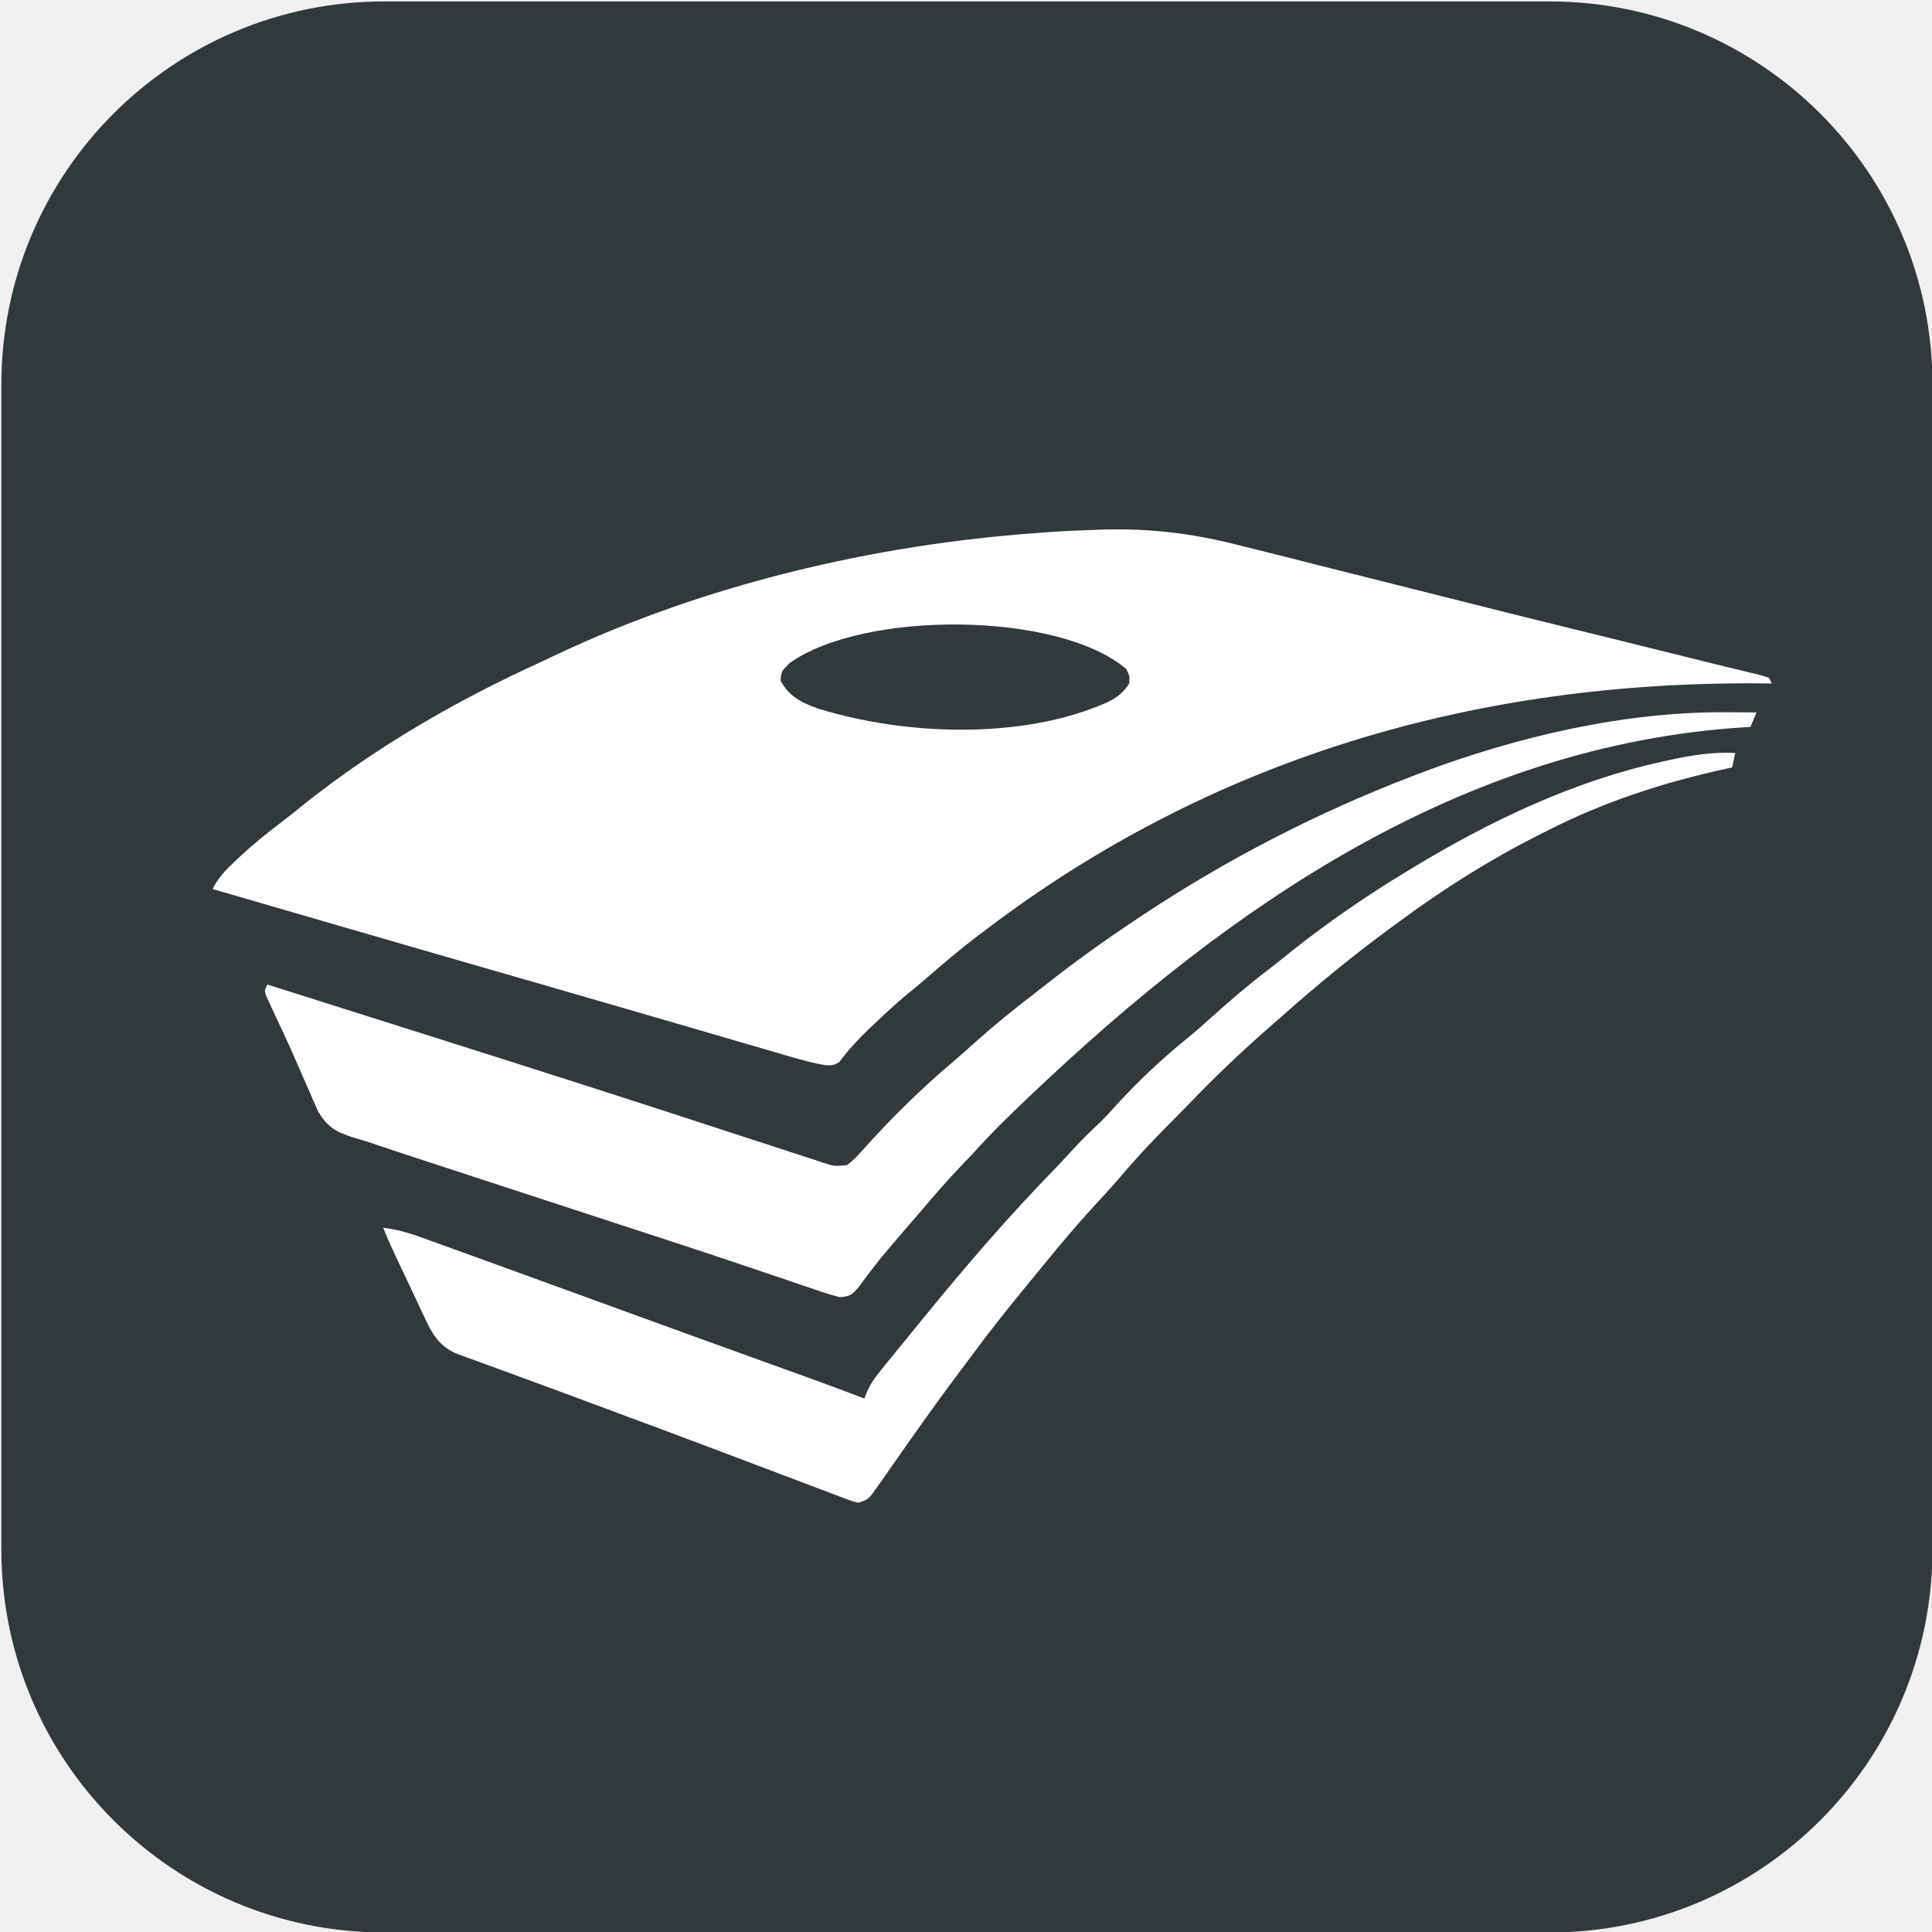
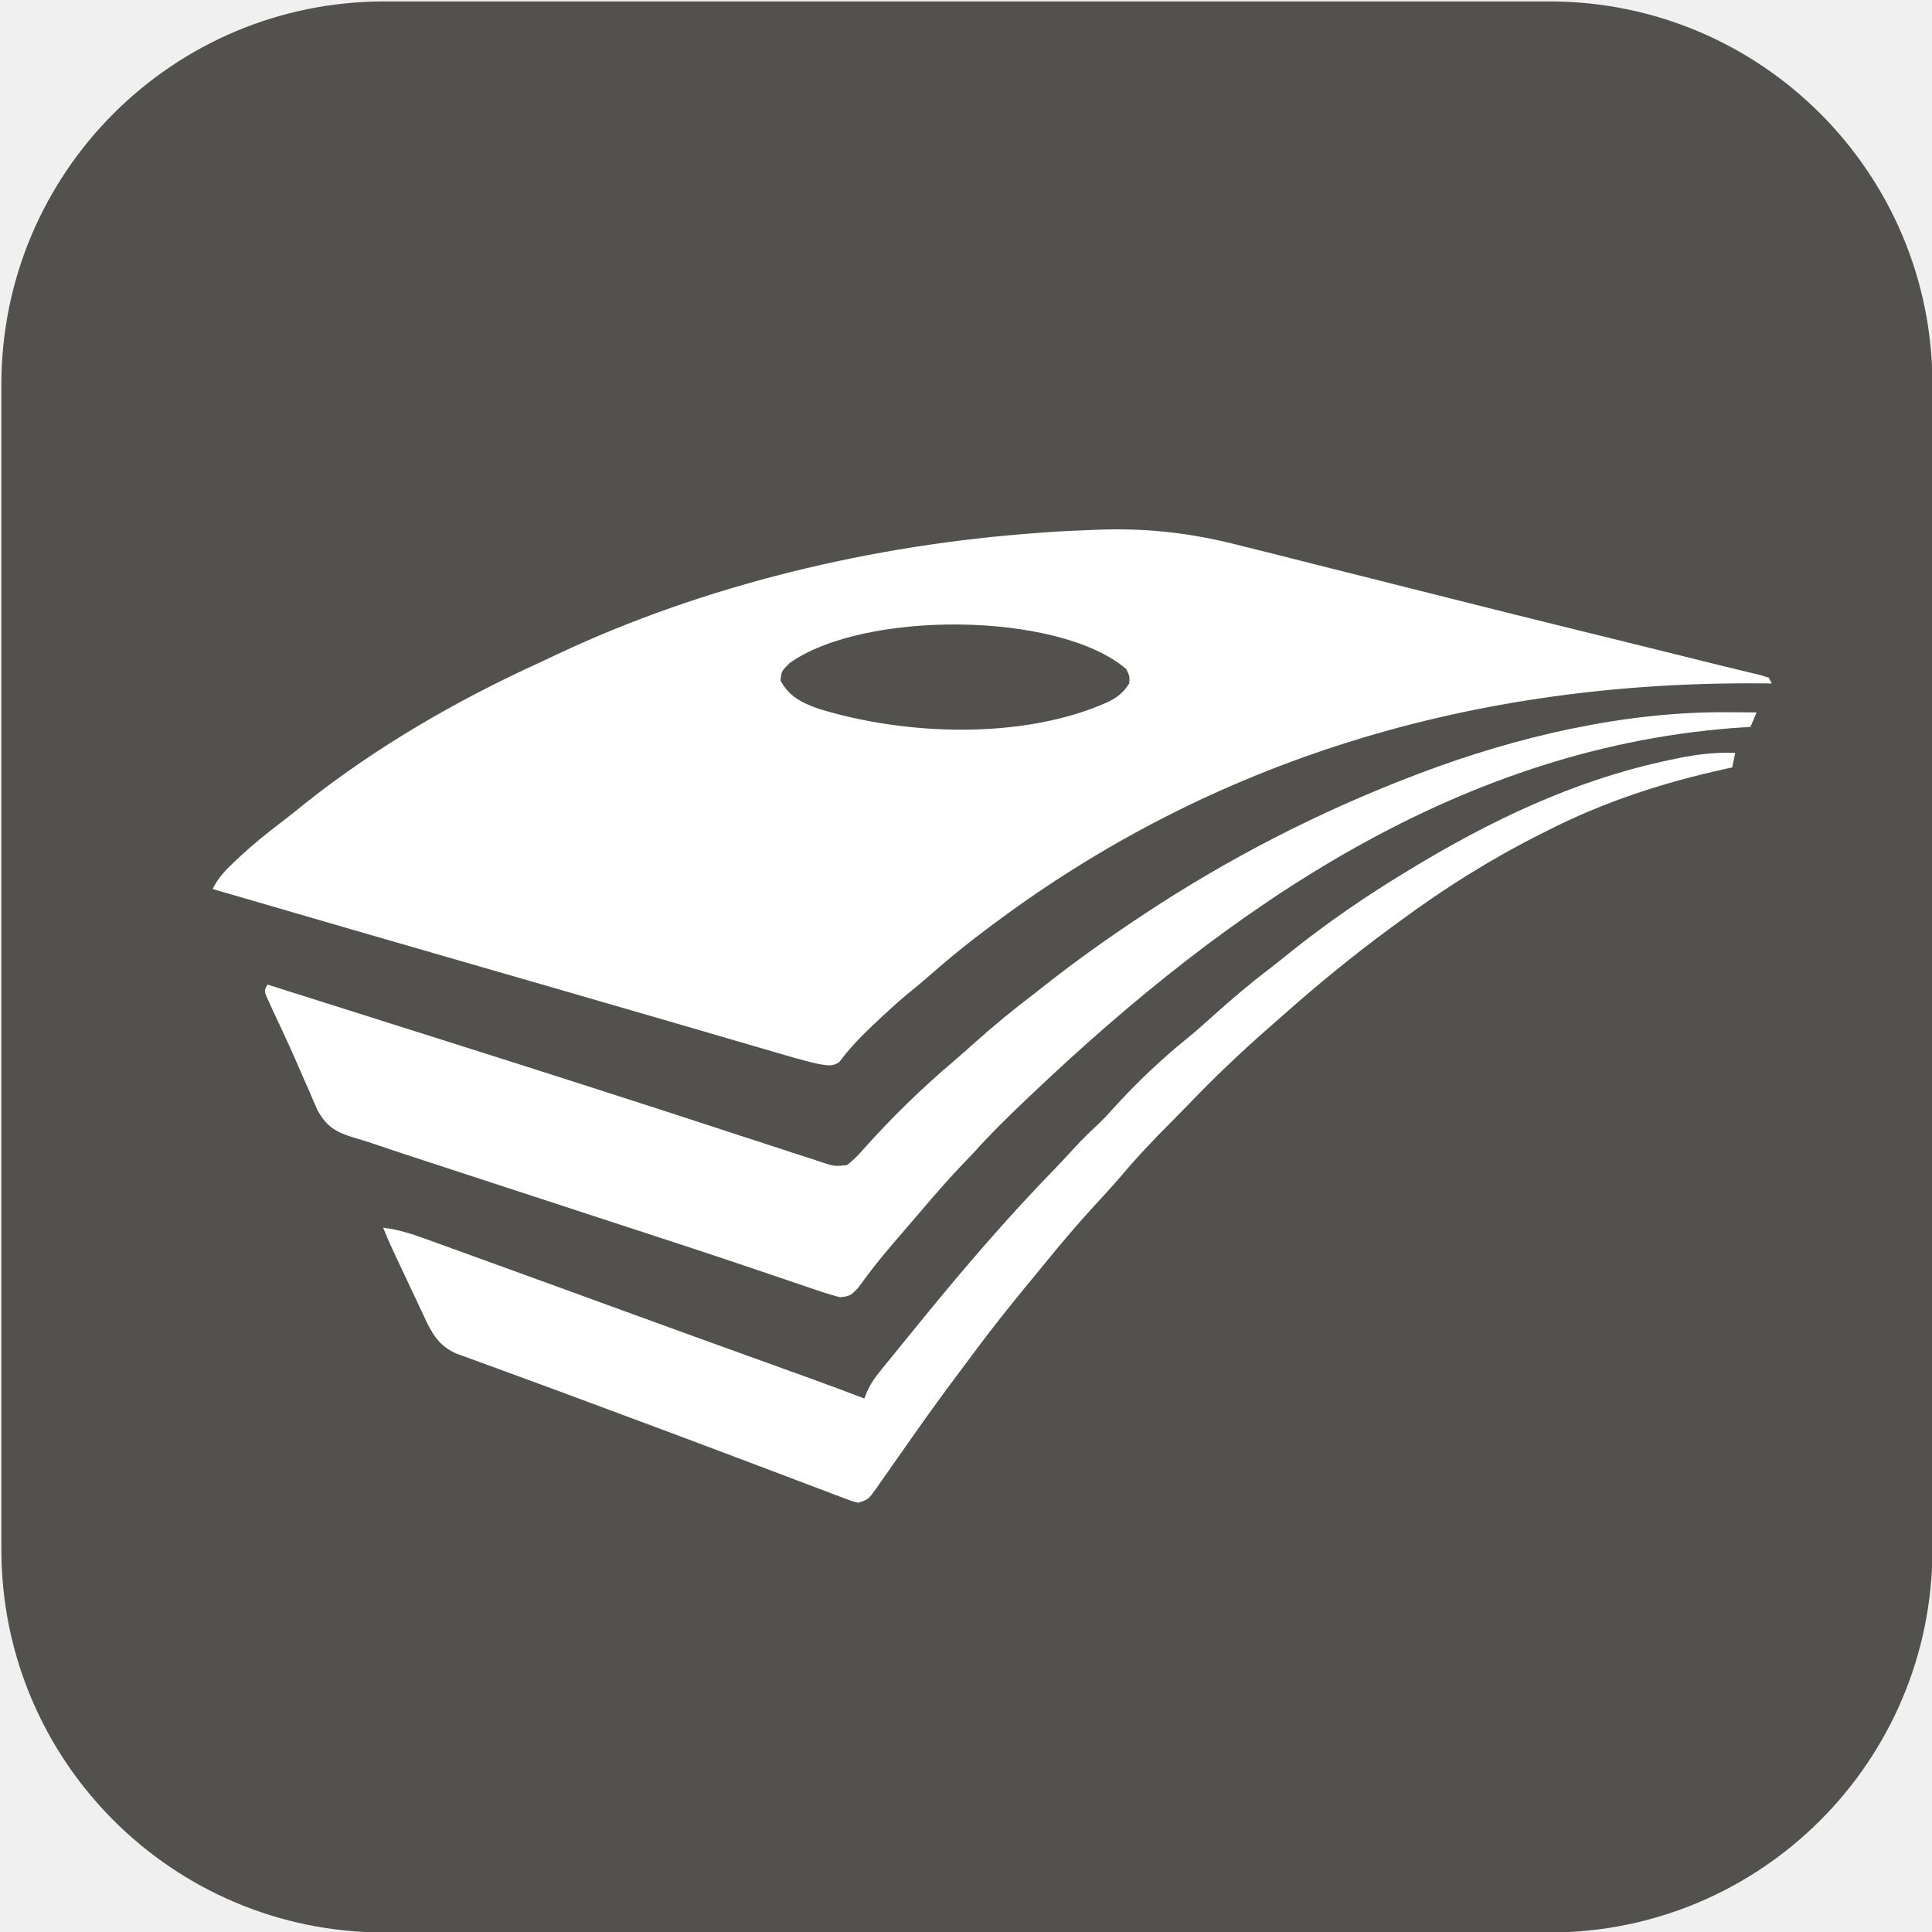
<svg xmlns="http://www.w3.org/2000/svg" width="35" height="35" viewBox="0 0 35 35" fill="none" version="1.1" id="svg29" xml:space="preserve">
  <defs id="defs29">
    <linearGradient id="paint0_linear_3363_47878" x1="7.159" y1="25.903" x2="15.297" y2="25.903" gradientUnits="userSpaceOnUse">
      <stop stop-color="#B0D1FF" id="stop10" />
      <stop offset="1" stop-color="#4F93FF" id="stop11" />
    </linearGradient>
    <linearGradient id="paint1_linear_3363_47878" x1="-0" y1="18.545" x2="8.357" y2="18.545" gradientUnits="userSpaceOnUse">
      <stop stop-color="#B0D1FF" id="stop12" />
      <stop offset="1" stop-color="#4F93FF" id="stop13" />
    </linearGradient>
    <linearGradient id="paint2_linear_3363_47878" x1="18.006" y1="31.096" x2="18.36" y2="-5.689" gradientUnits="userSpaceOnUse">
      <stop stop-color="#0058D4" id="stop14" offset="0" style="stop-color:#8dc23e;stop-opacity:1;" />
      <stop offset="1" stop-color="#00245B" id="stop15" style="stop-color:#8dc23e;stop-opacity:1;" />
    </linearGradient>
    <linearGradient id="paint3_linear_3363_47878" x1="17.854" y1="8.043" x2="17.736" y2="17.864" gradientUnits="userSpaceOnUse">
      <stop id="stop16" offset="0" />
      <stop offset="1" stop-color="#B0D1FF" id="stop17" style="stop-color:#00ffff;stop-opacity:1;" />
    </linearGradient>
    <linearGradient id="paint4_linear_3363_47878" x1="11.79" y1="25.146" x2="27.927" y2="25.146" gradientUnits="userSpaceOnUse">
      <stop stop-color="#001334" id="stop18" />
      <stop offset="1" stop-color="#00245B" id="stop19" />
    </linearGradient>
    <linearGradient id="paint5_linear_3363_47878" x1="4.558" y1="17.106" x2="23.861" y2="17.106" gradientUnits="userSpaceOnUse">
      <stop stop-color="#001334" id="stop20" />
      <stop offset="1" stop-color="#00245B" id="stop21" />
    </linearGradient>
    <linearGradient id="paint6_linear_3363_47878" x1="7.925" y1="24.275" x2="27.242" y2="24.275" gradientUnits="userSpaceOnUse">
      <stop stop-color="#0065FF" id="stop22" />
      <stop offset="1" stop-color="#00C4F7" id="stop23" />
    </linearGradient>
    <linearGradient id="paint7_linear_3363_47878" x1="0.479" y1="16.233" x2="23.175" y2="16.233" gradientUnits="userSpaceOnUse">
      <stop stop-color="#0065FF" id="stop24" />
      <stop offset="1" stop-color="#00C4F7" id="stop25" />
    </linearGradient>
    <linearGradient id="paint8_linear_3363_47878" x1="24.758" y1="18.693" x2="20.955" y2="24.921" gradientUnits="userSpaceOnUse">
      <stop id="stop26" />
      <stop offset="1" stop-color="#B0D1FF" id="stop27" />
    </linearGradient>
    <linearGradient id="paint9_linear_3363_47878" x1="17.413" y1="14.629" x2="12.923" y2="20.32" gradientUnits="userSpaceOnUse">
      <stop id="stop28" />
      <stop offset="1" stop-color="#B0D1FF" id="stop29" />
    </linearGradient>
    <linearGradient id="paint2_linear_3363_47878-6" x1="30.006" y1="26.794" x2="6.36" y2="-1.387" gradientUnits="userSpaceOnUse">
      <stop stop-color="#0058D4" id="stop14-2" offset="0.185" style="stop-color:#31393c;stop-opacity:1;" />
      <stop offset="1" stop-color="#00245B" id="stop15-5" style="stop-color:#31393c;stop-opacity:1;" />
    </linearGradient>
  </defs>
  <ellipse style="fill:#8dc23e;fill-opacity:1;stroke-width:0.964" id="path32" ry="0.792" rx="2.557" cy="14.761" cx="20.126" />
  <path id="path0" d="" stroke="none" fill="#000000" fill-rule="evenodd" />
  <path id="path0-5" d="" stroke="none" fill="#000000" fill-rule="evenodd" />
  <g id="g46" transform="matrix(0.04601096,0,0,0.04283229,6.851021,7.425149)">
    <path d="m 0,0 c 16.598,-0.624 31.067,1.2 47.041,5.575 2.209,0.579 4.418,1.155 6.628,1.729 5.846,1.526 11.681,3.089 17.515,4.66 6.069,1.627 12.147,3.218 18.225,4.812 9.72,2.553 19.435,5.125 29.146,7.711 12.166,3.239 24.345,6.426 36.534,9.58 0.858,0.222 1.716,0.444 2.6,0.673 3.31,0.857 6.619,1.714 9.929,2.57 7.36,1.904 14.716,3.819 22.071,5.74 1.83,0.478 3.66,0.955 5.49,1.433 2.209,0.577 4.417,1.157 6.624,1.74 2.518,0.659 5.039,1.302 7.564,1.935 1.382,0.353 2.764,0.705 4.146,1.058 1.258,0.316 2.516,0.632 3.812,0.957 0.957,0.312 1.914,0.624 2.901,0.945 0.33,0.66 0.66,1.32 1,2 -1.576,-0.016 -1.576,-0.016 -3.183,-0.032 C 123.854,52.233 37.414,78.898 -36.775,138.118 c -1.022,0.81 -2.044,1.619 -3.098,2.453 -5.643,4.54 -11.032,9.316 -16.359,14.223 -2.106,1.925 -4.243,3.79 -6.418,5.637 -3.71,3.228 -7.203,6.657 -10.688,10.125 -0.567,0.562 -1.133,1.124 -1.717,1.703 -3.649,3.662 -6.968,7.437 -9.963,11.664 -2.316,1.575 -3.787,1.137 -6.464,0.695 -5.184,-1.13 -10.229,-2.781 -15.294,-4.347 -1.32,-0.404 -2.639,-0.807 -3.959,-1.21 -2.848,-0.87 -5.695,-1.744 -8.541,-2.62 -4.57,-1.407 -9.143,-2.807 -13.715,-4.205 -4.857,-1.486 -9.714,-2.972 -14.57,-4.46 -11.874,-3.639 -23.753,-7.257 -35.636,-10.864 -0.843,-0.256 -1.686,-0.512 -2.554,-0.775 -4.24,-1.287 -8.48,-2.573 -12.721,-3.86 -30.782,-9.339 -61.552,-18.717 -92.303,-28.158 1.823,-3.937 4.369,-6.674 7.438,-9.688 0.535,-0.53 1.07,-1.059 1.621,-1.605 4.196,-4.098 8.593,-7.865 13.188,-11.512 2.828,-2.255 5.568,-4.594 8.316,-6.945 23.116,-19.264 49.339,-35.281 76.433,-48.28 2.076,-1.004 4.136,-2.036 6.196,-3.071 48.406,-24.005 103.968,-37.893 157.809,-41.898 0.657,-0.055 1.314,-0.11 1.991,-0.167 C -11.863,0.461 -5.935,0.252 0,0 Z m -101.275,46.055 c -2.712,2.805 -2.712,2.805 -3,6.062 2.689,5.378 6.882,7.681 12.464,9.716 28.597,9.304 67.132,10.763 94.848,-2.216 3.294,-1.678 5.23,-3.338 7.188,-6.5 0.155,-2.562 0.155,-2.562 -1,-5 C -13.128,28.079 -77.044,27.87 -101.275,46.055 Z" fill="#ffffff" transform="translate(290.7754,87.88227)" id="path1" />
    <path d="M 0,0 C 0.904,0.005 1.809,0.009 2.74,0.014 4.931,0.025 7.122,0.043 9.312,0.062 c -0.66,1.65 -1.32,3.3 -2,5 C 6.752,5.097 6.191,5.131 5.614,5.167 -87.695,11.242 -164.129,67.551 -228.188,131.438 c -0.85,0.846 -0.85,0.846 -1.717,1.709 -6.147,6.125 -12.158,12.3 -17.783,18.916 -1.454,1.608 -2.912,3.212 -4.375,4.812 -4.264,4.731 -8.313,9.607 -12.311,14.564 -1.477,1.825 -2.966,3.64 -4.455,5.456 -1.12,1.368 -2.24,2.737 -3.359,4.105 -0.833,1.017 -0.833,1.017 -1.682,2.055 -2.578,3.171 -5.108,6.356 -7.509,9.663 -0.405,0.557 -0.81,1.114 -1.227,1.688 -1.071,1.491 -2.126,2.993 -3.18,4.496 -2.178,2.474 -2.682,2.871 -5.902,3.16 -2.635,-0.714 -5.098,-1.508 -7.652,-2.445 -1.172,-0.415 -1.172,-0.415 -2.368,-0.839 -1.723,-0.612 -3.445,-1.228 -5.165,-1.849 -3.81,-1.374 -7.628,-2.724 -11.446,-4.075 -2.091,-0.74 -4.182,-1.482 -6.273,-2.225 -12.023,-4.266 -24.088,-8.407 -36.155,-12.548 -3.888,-1.335 -7.775,-2.672 -11.663,-4.01 -0.644,-0.222 -1.287,-0.443 -1.95,-0.671 -1.3,-0.448 -2.601,-0.895 -3.901,-1.343 -3.241,-1.115 -6.481,-2.23 -9.722,-3.345 -0.638,-0.22 -1.276,-0.439 -1.933,-0.665 -4.46,-1.534 -8.92,-3.067 -13.381,-4.599 -6.023,-2.07 -12.046,-4.143 -18.067,-6.219 -2.227,-0.767 -4.455,-1.533 -6.683,-2.297 -5.785,-1.985 -11.557,-4 -17.316,-6.061 -2.052,-0.713 -4.109,-1.364 -6.188,-1.992 -5.842,-1.957 -8.646,-3.763 -11.616,-9.254 -0.945,-2.17 -1.845,-4.359 -2.707,-6.562 -0.486,-1.146 -0.971,-2.292 -1.471,-3.473 -0.992,-2.35 -1.968,-4.707 -2.926,-7.07 -1.345,-3.285 -2.756,-6.529 -4.204,-9.77 -0.842,-1.895 -1.683,-3.791 -2.523,-5.688 -0.391,-0.883 -0.783,-1.766 -1.186,-2.676 -0.347,-0.808 -0.694,-1.616 -1.052,-2.449 -0.306,-0.704 -0.612,-1.408 -0.927,-2.133 -0.522,-1.742 -0.522,-1.742 0.478,-3.742 12.983,4.32 25.965,8.641 38.947,12.965 6.033,2.009 12.066,4.018 18.1,6.025 33.092,11.01 66.142,22.135 99.11,33.513 3.551,1.223 7.106,2.436 10.662,3.644 1.731,0.592 3.461,1.189 5.188,1.791 2.615,0.91 5.235,1.8 7.857,2.687 0.769,0.273 1.539,0.545 2.332,0.826 4.001,1.358 4.001,1.358 8.109,0.923 1.892,-1.533 3.411,-3.103 4.965,-4.979 9.345,-11.031 19.388,-21.414 30.196,-31.013 2.297,-2.068 4.541,-4.192 6.792,-6.311 6.368,-5.982 12.919,-11.612 19.743,-17.071 1.203,-0.993 2.405,-1.988 3.605,-2.984 9.82,-8.125 19.948,-15.715 30.395,-23.016 0.611,-0.428 1.222,-0.857 1.852,-1.298 27.412,-19.092 57.167,-35.234 88.148,-47.702 0.873,-0.353 1.747,-0.705 2.646,-1.068 C -69.548,8.477 -34.059,-0.331 0,0 Z" fill="#ffffff" transform="translate(497.6875,150.9375)" id="path2" />
    <path d="M 0,0 C -0.33,1.65 -0.66,3.3 -1,5 -1.617,5.14 -2.234,5.28 -2.87,5.424 -23.755,10.226 -43.112,16.855 -62,27 c -0.707,0.374 -1.414,0.747 -2.142,1.132 C -80.352,36.721 -95.521,46.743 -110,58 c -1.117,0.859 -2.234,1.719 -3.352,2.578 -12.139,9.39 -23.729,19.376 -34.953,29.844 -1.904,1.772 -3.818,3.534 -5.731,5.297 -8.795,8.146 -17.165,16.547 -25.241,25.405 -1.779,1.937 -3.58,3.853 -5.388,5.763 -5.906,6.246 -11.636,12.528 -17.004,19.25 -2.822,3.465 -5.761,6.816 -8.707,10.176 -5.606,6.423 -10.931,13.015 -16.136,19.764 -1.635,2.111 -3.284,4.211 -4.935,6.31 -6.656,8.477 -13.143,17.03 -19.323,25.86 -1.248,1.776 -2.51,3.543 -3.775,5.308 -5.04,7.056 -9.964,14.179 -14.785,21.387 -0.953,1.421 -1.905,2.841 -2.858,4.262 -1.906,2.844 -3.802,5.694 -5.692,8.548 -0.885,1.323 -1.771,2.645 -2.657,3.967 -0.406,0.619 -0.812,1.238 -1.23,1.876 -2.894,4.292 -2.894,4.292 -6.235,5.405 -2.177,-0.594 -2.177,-0.594 -4.751,-1.62 -0.974,-0.383 -1.948,-0.766 -2.952,-1.161 -1.063,-0.429 -2.127,-0.858 -3.222,-1.301 -1.114,-0.441 -2.228,-0.882 -3.376,-1.336 -3.04,-1.205 -6.077,-2.418 -9.113,-3.635 -3.178,-1.271 -6.359,-2.531 -9.541,-3.792 -3.893,-1.543 -7.786,-3.088 -11.677,-4.637 -10.971,-4.368 -21.963,-8.679 -32.964,-12.971 -2.825,-1.103 -5.649,-2.209 -8.473,-3.316 -7.837,-3.072 -15.675,-6.139 -23.533,-9.156 -3.12,-1.199 -6.237,-2.405 -9.354,-3.613 -1.424,-0.549 -2.85,-1.095 -4.278,-1.637 -1.929,-0.732 -3.852,-1.476 -5.774,-2.224 -1.069,-0.409 -2.138,-0.818 -3.239,-1.24 -5.751,-2.845 -7.855,-7.106 -10.355,-12.795 -0.323,-0.715 -0.645,-1.43 -0.977,-2.167 -1.024,-2.275 -2.035,-4.556 -3.046,-6.837 -0.687,-1.53 -1.374,-3.059 -2.062,-4.588 C -441.947,169.259 -441.947,169.259 -444,164 c 5.276,0.648 9.853,2.288 14.777,4.184 0.862,0.327 1.723,0.653 2.611,0.99 2.852,1.083 5.701,2.173 8.549,3.264 2.022,0.769 4.044,1.539 6.066,2.307 6.335,2.41 12.666,4.832 18.997,7.255 1.971,0.754 3.941,1.508 5.912,2.261 7.688,2.941 15.374,5.884 23.059,8.833 17.238,6.614 34.497,13.172 51.762,19.714 2.002,0.759 4.003,1.519 6.005,2.278 1.339,0.507 1.339,0.507 2.705,1.024 5.879,2.231 11.725,4.537 17.556,6.891 0.448,-1.167 0.448,-1.167 0.905,-2.358 1.162,-2.804 2.553,-4.833 4.404,-7.232 0.659,-0.86 1.318,-1.719 1.997,-2.605 0.704,-0.905 1.407,-1.81 2.132,-2.743 1.085,-1.409 1.085,-1.409 2.193,-2.846 2.117,-2.744 4.242,-5.481 6.37,-8.216 0.534,-0.689 1.069,-1.379 1.619,-2.089 13.662,-17.615 27.769,-34.865 42.916,-51.228 2.113,-2.301 4.176,-4.63 6.215,-6.996 2.71,-3.13 5.579,-6.037 8.531,-8.938 1.661,-1.691 3.189,-3.44 4.719,-5.25 7.556,-8.756 15.951,-17.119 24.793,-24.574 2.577,-2.249 5.056,-4.589 7.544,-6.936 5.843,-5.514 11.735,-10.854 18.019,-15.868 2.763,-2.216 5.45,-4.509 8.145,-6.809 11.849,-9.89 24.47,-19.046 37.5,-27.312 0.621,-0.397 1.241,-0.794 1.881,-1.204 C -80.712,23.61 -53.492,9.837 -24,3 -23.317,2.839 -22.634,2.678 -21.93,2.513 -14.578,0.815 -7.571,-0.398 0,0 Z" fill="#ffffff" transform="translate(500,165)" id="path3-7" />
  </g>
  <g style="fill:none" id="g1" transform="translate(0.189923,0.07993691)">
-     <rect style="opacity:1;fill:#31393c;fill-opacity:1;fill-rule:nonzero;stroke-width:1.166" id="rect33" width="34.983" height="34.983" x="-0.165" y="-0.054" ry="6.937" />
+     <rect style="opacity:1;fill:#52514d;fill-opacity:1;fill-rule:nonzero;stroke-width:1.166" id="rect33" width="34.983" height="34.983" x="-0.165" y="-0.054" ry="6.937" />
    <g opacity="0.44" id="g6">
      <path d="m 11.79,29.006 c -11.98,-29.086 -11.98,-29.086 0,0 z" fill="url(#paint4_linear_3363_47878)" id="path5" style="fill:url(#paint4_linear_3363_47878)" />
      <path d="m 4.558,21.67 c -4.748,-21.75 -4.748,-21.75 0,0 z" fill="url(#paint5_linear_3363_47878)" id="path6" style="fill-opacity:1" />
    </g>
    <path d="m 10.479,28.158 c -10.669,-28.238 -10.669,-28.238 0,0 z" fill="url(#paint6_linear_3363_47878)" id="path7" style="fill-opacity:1" />
    <path d="M 16.77,12.668 14.109,11.054 Z" fill="url(#paint7_linear_3363_47878)" id="path8" style="fill-opacity:1" />
    <g opacity="0.5" id="g10">
      <path opacity="0.78" d="m 20.424,19.993 c 0,0 3.428,3.244 0,0 z" fill="url(#paint8_linear_3363_47878)" id="path9" style="fill-opacity:1" />
      <path opacity="0.78" d="m 12.631,18.305 c -12.821,-18.385 -12.821,-18.385 0,0 z" fill="url(#paint9_linear_3363_47878)" id="path10" style="fill-opacity:1" />
    </g>
    <g id="g2" transform="matrix(0.05516744,0,0,0.05244424,3.661967,4.907264)">
      <path d="m 0,0 c 16.598,-0.624 31.067,1.2 47.041,5.575 2.209,0.579 4.418,1.155 6.628,1.729 5.846,1.526 11.681,3.089 17.515,4.66 6.069,1.627 12.147,3.218 18.225,4.812 9.72,2.553 19.435,5.125 29.146,7.711 12.166,3.239 24.345,6.426 36.534,9.58 0.858,0.222 1.716,0.444 2.6,0.673 3.31,0.857 6.619,1.714 9.929,2.57 7.36,1.904 14.716,3.819 22.071,5.74 1.83,0.478 3.66,0.955 5.49,1.433 2.209,0.577 4.417,1.157 6.624,1.74 2.518,0.659 5.039,1.302 7.564,1.935 1.382,0.353 2.764,0.705 4.146,1.058 1.258,0.316 2.516,0.632 3.812,0.957 0.957,0.312 1.914,0.624 2.901,0.945 0.33,0.66 0.66,1.32 1,2 -1.576,-0.016 -1.576,-0.016 -3.183,-0.032 C 123.854,52.233 37.414,78.898 -36.775,138.118 c -1.022,0.81 -2.044,1.619 -3.098,2.453 -5.643,4.54 -11.032,9.316 -16.359,14.223 -2.106,1.925 -4.243,3.79 -6.418,5.637 -3.71,3.228 -7.203,6.657 -10.688,10.125 -0.567,0.562 -1.133,1.124 -1.717,1.703 -3.649,3.662 -6.968,7.437 -9.963,11.664 -2.316,1.575 -3.787,1.137 -6.464,0.695 -5.184,-1.13 -10.229,-2.781 -15.294,-4.347 -1.32,-0.404 -2.639,-0.807 -3.959,-1.21 -2.848,-0.87 -5.695,-1.744 -8.541,-2.62 -4.57,-1.407 -9.143,-2.807 -13.715,-4.205 -4.857,-1.486 -9.714,-2.972 -14.57,-4.46 -11.874,-3.639 -23.753,-7.257 -35.636,-10.864 -0.843,-0.256 -1.686,-0.512 -2.554,-0.775 -4.24,-1.287 -8.48,-2.573 -12.721,-3.86 -30.782,-9.339 -61.552,-18.717 -92.303,-28.158 1.823,-3.937 4.369,-6.674 7.438,-9.688 0.535,-0.53 1.07,-1.059 1.621,-1.605 4.196,-4.098 8.593,-7.865 13.188,-11.512 2.828,-2.255 5.568,-4.594 8.316,-6.945 23.116,-19.264 49.339,-35.281 76.433,-48.28 2.076,-1.004 4.136,-2.036 6.196,-3.071 48.406,-24.005 103.968,-37.893 157.809,-41.898 0.657,-0.055 1.314,-0.11 1.991,-0.167 C -11.863,0.461 -5.935,0.252 0,0 Z m -101.275,46.055 c -2.712,2.805 -2.712,2.805 -3,6.062 2.689,5.378 6.882,7.681 12.464,9.716 28.597,9.304 67.132,10.763 94.848,-2.216 3.294,-1.678 5.23,-3.338 7.188,-6.5 0.155,-2.562 0.155,-2.562 -1,-5 C -13.128,28.079 -77.044,27.87 -101.275,46.055 Z" fill="#ffffff" transform="translate(290.7754,87.88227)" id="path1-9" />
      <path d="M 0,0 C 0.904,0.005 1.809,0.009 2.74,0.014 4.931,0.025 7.122,0.043 9.312,0.062 c -0.66,1.65 -1.32,3.3 -2,5 C 6.752,5.097 6.191,5.131 5.614,5.167 -87.695,11.242 -164.129,67.551 -228.188,131.438 c -0.85,0.846 -0.85,0.846 -1.717,1.709 -6.147,6.125 -12.158,12.3 -17.783,18.916 -1.454,1.608 -2.912,3.212 -4.375,4.812 -4.264,4.731 -8.313,9.607 -12.311,14.564 -1.477,1.825 -2.966,3.64 -4.455,5.456 -1.12,1.368 -2.24,2.737 -3.359,4.105 -0.833,1.017 -0.833,1.017 -1.682,2.055 -2.578,3.171 -5.108,6.356 -7.509,9.663 -0.405,0.557 -0.81,1.114 -1.227,1.688 -1.071,1.491 -2.126,2.993 -3.18,4.496 -2.178,2.474 -2.682,2.871 -5.902,3.16 -2.635,-0.714 -5.098,-1.508 -7.652,-2.445 -1.172,-0.415 -1.172,-0.415 -2.368,-0.839 -1.723,-0.612 -3.445,-1.228 -5.165,-1.849 -3.81,-1.374 -7.628,-2.724 -11.446,-4.075 -2.091,-0.74 -4.182,-1.482 -6.273,-2.225 -12.023,-4.266 -24.088,-8.407 -36.155,-12.548 -3.888,-1.335 -7.775,-2.672 -11.663,-4.01 -0.644,-0.222 -1.287,-0.443 -1.95,-0.671 -1.3,-0.448 -2.601,-0.895 -3.901,-1.343 -3.241,-1.115 -6.481,-2.23 -9.722,-3.345 -0.638,-0.22 -1.276,-0.439 -1.933,-0.665 -4.46,-1.534 -8.92,-3.067 -13.381,-4.599 -6.023,-2.07 -12.046,-4.143 -18.067,-6.219 -2.227,-0.767 -4.455,-1.533 -6.683,-2.297 -5.785,-1.985 -11.557,-4 -17.316,-6.061 -2.052,-0.713 -4.109,-1.364 -6.188,-1.992 -5.842,-1.957 -8.646,-3.763 -11.616,-9.254 -0.945,-2.17 -1.845,-4.359 -2.707,-6.562 -0.486,-1.146 -0.971,-2.292 -1.471,-3.473 -0.992,-2.35 -1.968,-4.707 -2.926,-7.07 -1.345,-3.285 -2.756,-6.529 -4.204,-9.77 -0.842,-1.895 -1.683,-3.791 -2.523,-5.688 -0.391,-0.883 -0.783,-1.766 -1.186,-2.676 -0.347,-0.808 -0.694,-1.616 -1.052,-2.449 -0.306,-0.704 -0.612,-1.408 -0.927,-2.133 -0.522,-1.742 -0.522,-1.742 0.478,-3.742 12.983,4.32 25.965,8.641 38.947,12.965 6.033,2.009 12.066,4.018 18.1,6.025 33.092,11.01 66.142,22.135 99.11,33.513 3.551,1.223 7.106,2.436 10.662,3.644 1.731,0.592 3.461,1.189 5.188,1.791 2.615,0.91 5.235,1.8 7.857,2.687 0.769,0.273 1.539,0.545 2.332,0.826 4.001,1.358 4.001,1.358 8.109,0.923 1.892,-1.533 3.411,-3.103 4.965,-4.979 9.345,-11.031 19.388,-21.414 30.196,-31.013 2.297,-2.068 4.541,-4.192 6.792,-6.311 6.368,-5.982 12.919,-11.612 19.743,-17.071 1.203,-0.993 2.405,-1.988 3.605,-2.984 9.82,-8.125 19.948,-15.715 30.395,-23.016 0.611,-0.428 1.222,-0.857 1.852,-1.298 27.412,-19.092 57.167,-35.234 88.148,-47.702 0.873,-0.353 1.747,-0.705 2.646,-1.068 C -69.548,8.477 -34.059,-0.331 0,0 Z" fill="#ffffff" transform="translate(497.6875,150.9375)" id="path2-3" />
      <path d="M 0,0 C -0.33,1.65 -0.66,3.3 -1,5 -1.617,5.14 -2.234,5.28 -2.87,5.424 -23.755,10.226 -43.112,16.855 -62,27 c -0.707,0.374 -1.414,0.747 -2.142,1.132 C -80.352,36.721 -95.521,46.743 -110,58 c -1.117,0.859 -2.234,1.719 -3.352,2.578 -12.139,9.39 -23.729,19.376 -34.953,29.844 -1.904,1.772 -3.818,3.534 -5.731,5.297 -8.795,8.146 -17.165,16.547 -25.241,25.405 -1.779,1.937 -3.58,3.853 -5.388,5.763 -5.906,6.246 -11.636,12.528 -17.004,19.25 -2.822,3.465 -5.761,6.816 -8.707,10.176 -5.606,6.423 -10.931,13.015 -16.136,19.764 -1.635,2.111 -3.284,4.211 -4.935,6.31 -6.656,8.477 -13.143,17.03 -19.323,25.86 -1.248,1.776 -2.51,3.543 -3.775,5.308 -5.04,7.056 -9.964,14.179 -14.785,21.387 -0.953,1.421 -1.905,2.841 -2.858,4.262 -1.906,2.844 -3.802,5.694 -5.692,8.548 -0.885,1.323 -1.771,2.645 -2.657,3.967 -0.406,0.619 -0.812,1.238 -1.23,1.876 -2.894,4.292 -2.894,4.292 -6.235,5.405 -2.177,-0.594 -2.177,-0.594 -4.751,-1.62 -0.974,-0.383 -1.948,-0.766 -2.952,-1.161 -1.063,-0.429 -2.127,-0.858 -3.222,-1.301 -1.114,-0.441 -2.228,-0.882 -3.376,-1.336 -3.04,-1.205 -6.077,-2.418 -9.113,-3.635 -3.178,-1.271 -6.359,-2.531 -9.541,-3.792 -3.893,-1.543 -7.786,-3.088 -11.677,-4.637 -10.971,-4.368 -21.963,-8.679 -32.964,-12.971 -2.825,-1.103 -5.649,-2.209 -8.473,-3.316 -7.837,-3.072 -15.675,-6.139 -23.533,-9.156 -3.12,-1.199 -6.237,-2.405 -9.354,-3.613 -1.424,-0.549 -2.85,-1.095 -4.278,-1.637 -1.929,-0.732 -3.852,-1.476 -5.774,-2.224 -1.069,-0.409 -2.138,-0.818 -3.239,-1.24 -5.751,-2.845 -7.855,-7.106 -10.355,-12.795 -0.323,-0.715 -0.645,-1.43 -0.977,-2.167 -1.024,-2.275 -2.035,-4.556 -3.046,-6.837 -0.687,-1.53 -1.374,-3.059 -2.062,-4.588 C -441.947,169.259 -441.947,169.259 -444,164 c 5.276,0.648 9.853,2.288 14.777,4.184 0.862,0.327 1.723,0.653 2.611,0.99 2.852,1.083 5.701,2.173 8.549,3.264 2.022,0.769 4.044,1.539 6.066,2.307 6.335,2.41 12.666,4.832 18.997,7.255 1.971,0.754 3.941,1.508 5.912,2.261 7.688,2.941 15.374,5.884 23.059,8.833 17.238,6.614 34.497,13.172 51.762,19.714 2.002,0.759 4.003,1.519 6.005,2.278 1.339,0.507 1.339,0.507 2.705,1.024 5.879,2.231 11.725,4.537 17.556,6.891 0.448,-1.167 0.448,-1.167 0.905,-2.358 1.162,-2.804 2.553,-4.833 4.404,-7.232 0.659,-0.86 1.318,-1.719 1.997,-2.605 0.704,-0.905 1.407,-1.81 2.132,-2.743 1.085,-1.409 1.085,-1.409 2.193,-2.846 2.117,-2.744 4.242,-5.481 6.37,-8.216 0.534,-0.689 1.069,-1.379 1.619,-2.089 13.662,-17.615 27.769,-34.865 42.916,-51.228 2.113,-2.301 4.176,-4.63 6.215,-6.996 2.71,-3.13 5.579,-6.037 8.531,-8.938 1.661,-1.691 3.189,-3.44 4.719,-5.25 7.556,-8.756 15.951,-17.119 24.793,-24.574 2.577,-2.249 5.056,-4.589 7.544,-6.936 5.843,-5.514 11.735,-10.854 18.019,-15.868 2.763,-2.216 5.45,-4.509 8.145,-6.809 11.849,-9.89 24.47,-19.046 37.5,-27.312 0.621,-0.397 1.241,-0.794 1.881,-1.204 C -80.712,23.61 -53.492,9.837 -24,3 -23.317,2.839 -22.634,2.678 -21.93,2.513 -14.578,0.815 -7.571,-0.398 0,0 Z" fill="#ffffff" transform="translate(500,165)" id="path3" />
    </g>
  </g>
</svg>
